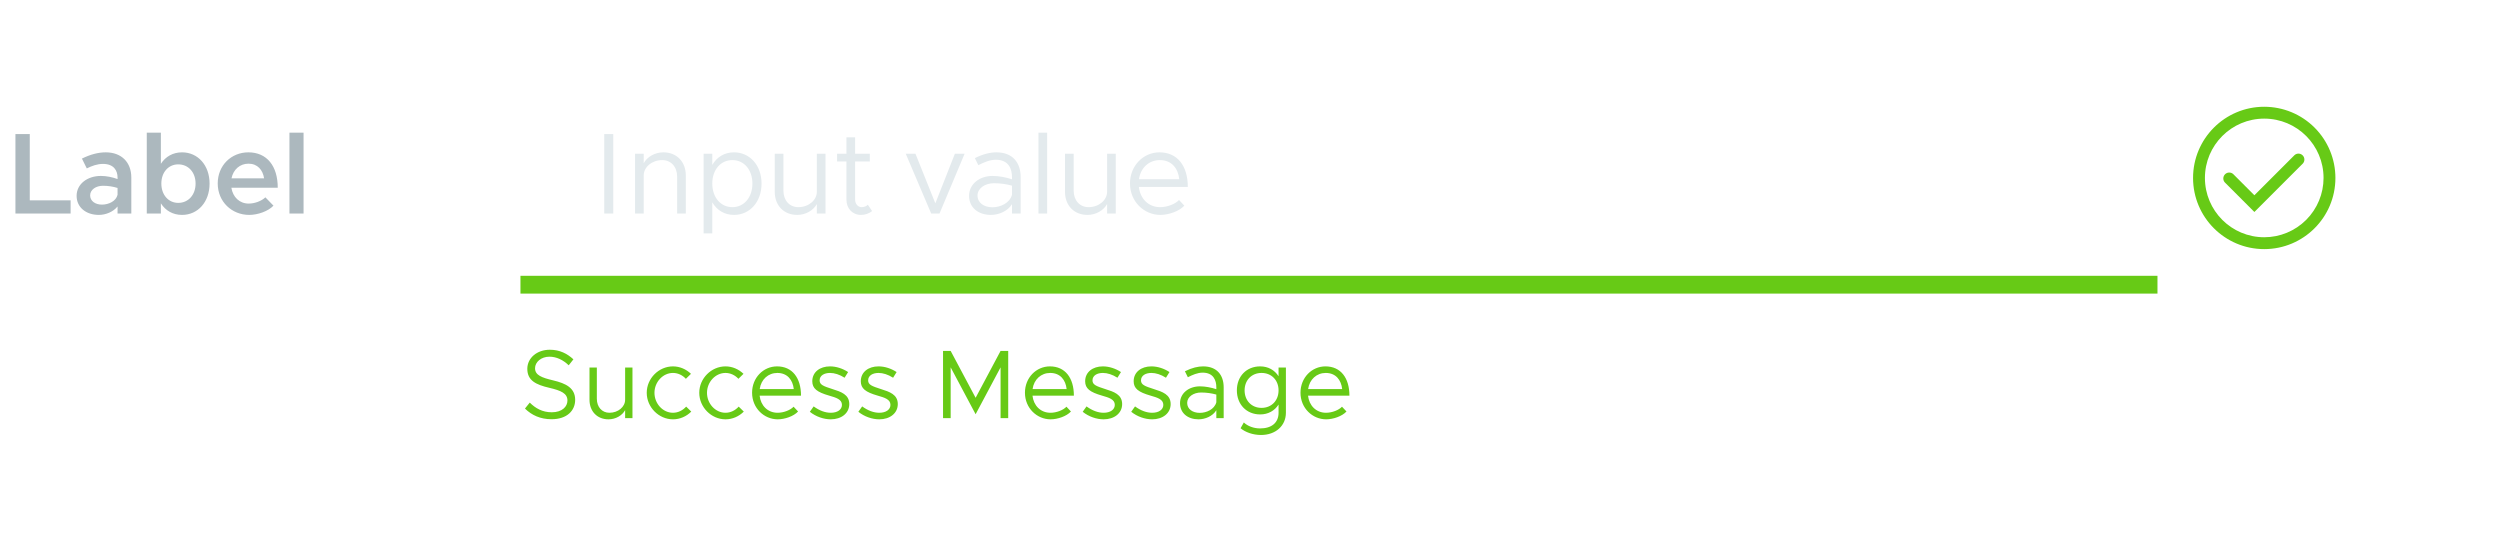
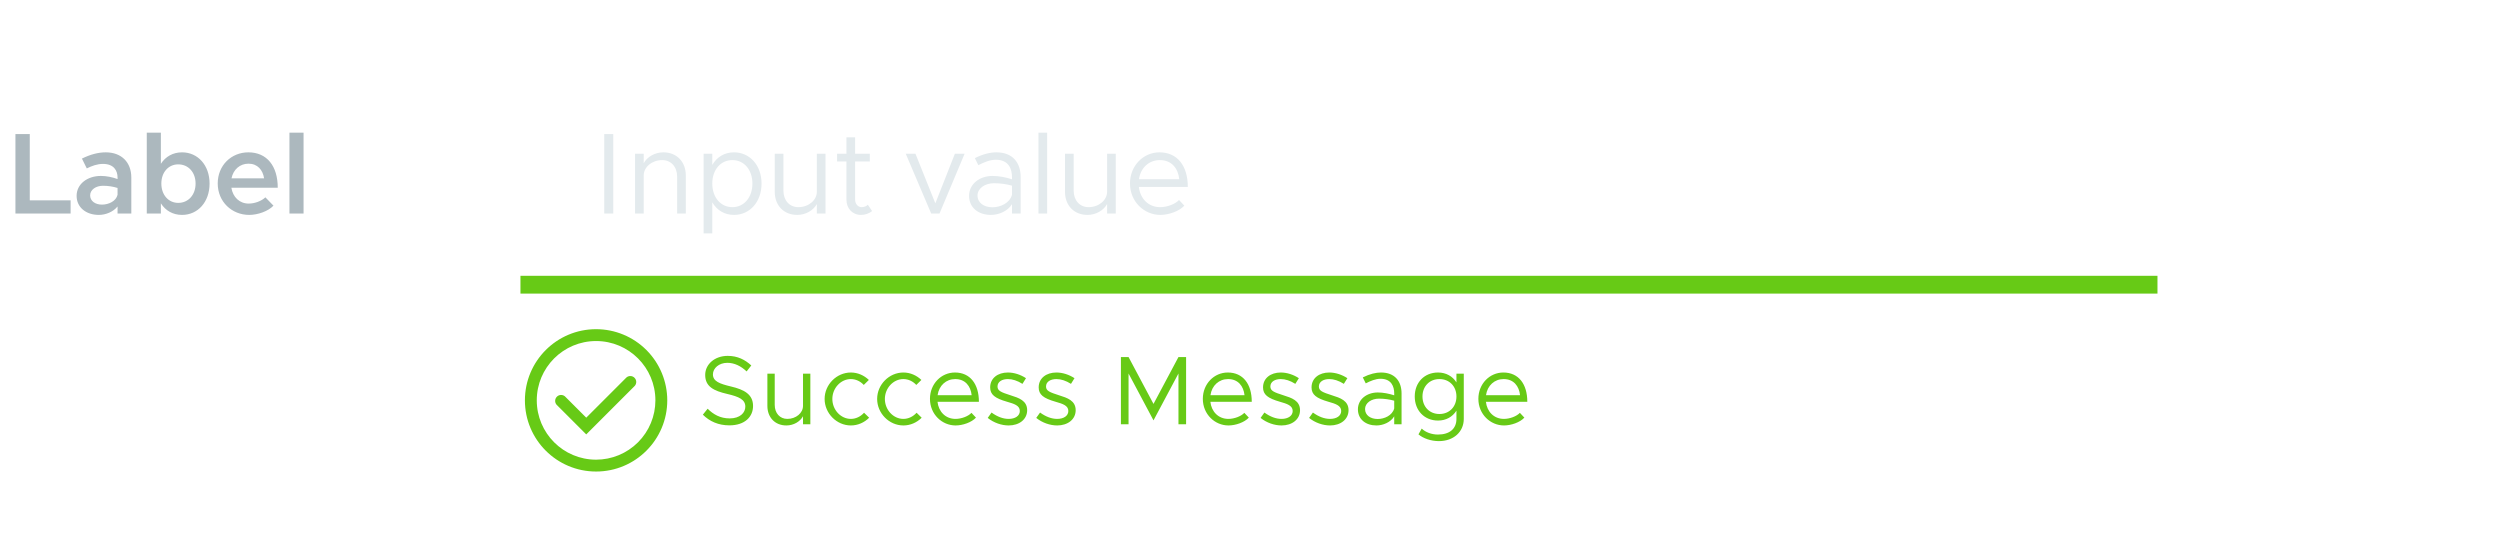
<svg xmlns="http://www.w3.org/2000/svg" width="281" height="60" viewBox="0 0 281 60" fill="none">
  <path d="M3.347 22.518H7.936V24H1.735V15.069H3.347V22.518ZM11.887 17.123C13.668 17.123 14.76 18.254 14.76 19.957V24H13.213V23.207C12.719 23.818 11.887 24.156 11.107 24.156C9.677 24.156 8.611 23.311 8.611 22.011C8.611 20.685 9.82 19.775 11.341 19.775C11.952 19.775 12.602 19.905 13.213 20.126V19.957C13.213 19.177 12.797 18.423 11.575 18.423C10.938 18.423 10.327 18.644 9.755 18.93L9.209 17.825C10.158 17.357 11.042 17.123 11.887 17.123ZM11.458 22.999C12.225 22.999 13.044 22.609 13.213 21.894V21.127C12.719 20.971 12.16 20.88 11.575 20.88C10.782 20.88 10.132 21.322 10.132 21.959C10.132 22.596 10.704 22.999 11.458 22.999ZM20.462 17.123C22.243 17.123 23.556 18.579 23.556 20.633C23.556 22.7 22.243 24.156 20.462 24.156C19.435 24.156 18.603 23.675 18.083 22.856V24H16.497V14.913H18.083V18.41C18.603 17.604 19.435 17.123 20.462 17.123ZM20.033 22.804C21.177 22.804 21.983 21.894 21.983 20.633C21.983 19.372 21.177 18.475 20.033 18.475C18.928 18.475 18.135 19.372 18.135 20.633C18.135 21.894 18.928 22.804 20.033 22.804ZM27.956 22.882C28.632 22.882 29.399 22.596 29.828 22.18L30.738 23.116C30.153 23.74 28.983 24.156 28.008 24.156C26.071 24.156 24.472 22.687 24.472 20.62C24.472 18.592 25.993 17.123 27.917 17.123C29.997 17.123 31.219 18.657 31.219 21.101H26.006C26.175 22.154 26.916 22.882 27.956 22.882ZM27.93 18.397C26.968 18.397 26.227 19.047 26.019 20.048H29.685C29.542 19.099 28.944 18.397 27.93 18.397ZM32.534 24V14.913H34.12V24H32.534Z" fill="#ACB8BE" />
  <path d="M67.917 24V15.069H68.931V24H67.917ZM74.563 17.123C76.058 17.123 77.085 18.176 77.085 19.723V24H76.11V19.853C76.11 18.748 75.421 17.994 74.433 17.994C73.289 17.994 72.353 18.774 72.353 19.723V24H71.378V17.279H72.353V18.345C72.743 17.63 73.601 17.123 74.563 17.123ZM82.504 17.123C84.272 17.123 85.598 18.579 85.598 20.633C85.598 22.7 84.272 24.156 82.504 24.156C81.425 24.156 80.567 23.623 80.06 22.739V26.236H79.085V17.279H80.06V18.54C80.567 17.656 81.425 17.123 82.504 17.123ZM82.322 23.285C83.635 23.285 84.571 22.18 84.571 20.633C84.571 19.086 83.635 17.994 82.322 17.994C80.996 17.994 80.06 19.086 80.06 20.633C80.06 22.18 80.996 23.285 82.322 23.285ZM91.813 17.279H92.788V24H91.813V22.934C91.423 23.649 90.565 24.156 89.603 24.156C88.108 24.156 87.081 23.103 87.081 21.556V17.279H88.056V21.426C88.056 22.531 88.745 23.285 89.733 23.285C90.877 23.285 91.813 22.505 91.813 21.556V17.279ZM97.545 23.012L98.026 23.727C97.675 24 97.233 24.156 96.778 24.156C95.816 24.156 95.14 23.441 95.14 22.44V18.15H94.087V17.279H95.14V15.433H96.115V17.279H97.766V18.15H96.115V22.44C96.115 22.934 96.453 23.285 96.843 23.285C97.142 23.285 97.402 23.168 97.545 23.012ZM104.665 24L101.805 17.279H102.897L105.133 22.856L107.33 17.279H108.422L105.601 24H104.665ZM111.992 17.123C113.825 17.123 114.722 18.28 114.722 19.905V24H113.747V22.947C113.266 23.74 112.265 24.156 111.381 24.156C109.964 24.156 108.924 23.337 108.924 22.011C108.924 20.672 110.12 19.775 111.563 19.775C112.291 19.775 113.058 19.931 113.747 20.152V19.905C113.747 18.995 113.383 17.955 111.927 17.955C111.251 17.955 110.575 18.254 109.964 18.566L109.574 17.773C110.536 17.292 111.342 17.123 111.992 17.123ZM111.55 23.298C112.434 23.298 113.487 22.843 113.747 21.894V20.867C113.136 20.698 112.447 20.594 111.719 20.594C110.718 20.594 109.873 21.166 109.873 21.972C109.873 22.804 110.601 23.298 111.55 23.298ZM116.724 24V14.913H117.699V24H116.724ZM124.437 17.279H125.412V24H124.437V22.934C124.047 23.649 123.189 24.156 122.227 24.156C120.732 24.156 119.705 23.103 119.705 21.556V17.279H120.68V21.426C120.68 22.531 121.369 23.285 122.357 23.285C123.501 23.285 124.437 22.505 124.437 21.556V17.279ZM130.403 23.285C131.196 23.285 132.106 22.934 132.522 22.479L133.119 23.116C132.535 23.753 131.352 24.156 130.416 24.156C128.622 24.156 127.01 22.687 127.01 20.62C127.01 18.618 128.518 17.123 130.325 17.123C132.353 17.123 133.51 18.657 133.51 21.01H128.011C128.153 22.323 129.077 23.285 130.403 23.285ZM130.364 17.994C129.168 17.994 128.206 18.839 128.024 20.139H132.548C132.418 18.93 131.703 17.994 130.364 17.994Z" fill="#E3EAED" />
-   <path d="M242.5 31H58.5V33H242.5V31Z" fill="#67CA16" mask="url(#path-2-inside-1_8990_25789)" />
-   <path fill-rule="evenodd" clip-rule="evenodd" d="M254.5 12C250.082 12 246.5 15.582 246.5 20C246.5 24.418 250.082 28 254.5 28C258.918 28 262.5 24.418 262.5 20C262.5 17.878 261.657 15.843 260.157 14.343C258.657 12.843 256.622 12 254.5 12ZM254.5 26.667C250.818 26.667 247.833 23.682 247.833 20C247.833 16.318 250.818 13.333 254.5 13.333C258.182 13.333 261.167 16.318 261.167 20C261.167 21.768 260.464 23.464 259.214 24.714C257.964 25.964 256.268 26.667 254.5 26.667ZM250.06 20.493L253.393 23.827L258.853 18.367C259.08 18.102 259.065 17.708 258.818 17.462C258.572 17.215 258.178 17.2 257.913 17.427L253.393 21.947L251 19.553C250.735 19.327 250.341 19.342 250.095 19.588C249.849 19.834 249.833 20.229 250.06 20.493Z" fill="#67CA16" />
-   <path d="M61.987 47.121C60.744 47.121 59.765 46.67 59.006 45.922L59.545 45.251C60.183 45.889 60.964 46.34 62.02 46.34C63.186 46.34 63.78 45.702 63.78 45.02C63.78 44.217 63.065 43.898 61.745 43.59C60.227 43.238 59.27 42.765 59.27 41.456C59.27 40.246 60.348 39.311 61.8 39.311C62.922 39.311 63.758 39.751 64.451 40.389L63.923 41.06C63.296 40.455 62.548 40.092 61.756 40.092C60.821 40.092 60.139 40.697 60.139 41.39C60.139 42.171 60.887 42.446 62.174 42.754C63.615 43.095 64.649 43.612 64.649 44.943C64.649 46.142 63.747 47.121 61.987 47.121ZM70.264 41.313H71.089V47H70.264V46.098C69.934 46.703 69.208 47.132 68.394 47.132C67.129 47.132 66.26 46.241 66.26 44.932V41.313H67.085V44.822C67.085 45.757 67.668 46.395 68.504 46.395C69.472 46.395 70.264 45.735 70.264 44.932V41.313ZM75.641 47.132C74.046 47.132 72.693 45.768 72.693 44.151C72.693 42.534 74.046 41.181 75.641 41.181C76.411 41.181 77.126 41.5 77.665 42.017L77.093 42.578C76.719 42.171 76.202 41.918 75.641 41.918C74.508 41.918 73.562 42.941 73.562 44.151C73.562 45.372 74.508 46.395 75.641 46.395C76.213 46.395 76.741 46.131 77.126 45.702L77.698 46.263C77.159 46.802 76.433 47.132 75.641 47.132ZM81.545 47.132C79.95 47.132 78.597 45.768 78.597 44.151C78.597 42.534 79.95 41.181 81.545 41.181C82.315 41.181 83.03 41.5 83.569 42.017L82.997 42.578C82.623 42.171 82.106 41.918 81.545 41.918C80.412 41.918 79.466 42.941 79.466 44.151C79.466 45.372 80.412 46.395 81.545 46.395C82.117 46.395 82.645 46.131 83.03 45.702L83.602 46.263C83.063 46.802 82.337 47.132 81.545 47.132ZM87.405 46.395C88.076 46.395 88.846 46.098 89.198 45.713L89.704 46.252C89.209 46.791 88.208 47.132 87.416 47.132C85.898 47.132 84.534 45.889 84.534 44.14C84.534 42.446 85.81 41.181 87.339 41.181C89.055 41.181 90.034 42.479 90.034 44.47H85.381C85.502 45.581 86.283 46.395 87.405 46.395ZM87.372 41.918C86.36 41.918 85.546 42.633 85.392 43.733H89.22C89.11 42.71 88.505 41.918 87.372 41.918ZM93.38 47.132C92.588 47.132 91.708 46.835 91.026 46.285L91.455 45.68C92.104 46.153 92.753 46.395 93.38 46.395C94.128 46.395 94.634 46.043 94.634 45.504C94.634 44.888 93.974 44.69 93.204 44.47C91.829 44.074 91.301 43.667 91.301 42.853C91.301 41.819 92.159 41.181 93.292 41.181C93.996 41.181 94.722 41.423 95.327 41.819L94.931 42.457C94.359 42.094 93.798 41.918 93.292 41.918C92.654 41.918 92.126 42.204 92.126 42.754C92.126 43.249 92.544 43.403 93.6 43.744C94.513 44.03 95.459 44.338 95.459 45.416C95.459 46.461 94.557 47.132 93.38 47.132ZM98.833 47.132C98.041 47.132 97.161 46.835 96.479 46.285L96.908 45.68C97.557 46.153 98.206 46.395 98.833 46.395C99.581 46.395 100.087 46.043 100.087 45.504C100.087 44.888 99.427 44.69 98.657 44.47C97.282 44.074 96.754 43.667 96.754 42.853C96.754 41.819 97.612 41.181 98.745 41.181C99.449 41.181 100.175 41.423 100.78 41.819L100.384 42.457C99.812 42.094 99.251 41.918 98.745 41.918C98.107 41.918 97.579 42.204 97.579 42.754C97.579 43.249 97.997 43.403 99.053 43.744C99.966 44.03 100.912 44.338 100.912 45.416C100.912 46.461 100.01 47.132 98.833 47.132ZM105.997 47V39.443H106.855L109.66 44.712L112.465 39.443H113.323V47H112.465V41.291L109.66 46.56L106.855 41.291V47H105.997ZM118.075 46.395C118.746 46.395 119.516 46.098 119.868 45.713L120.374 46.252C119.879 46.791 118.878 47.132 118.086 47.132C116.568 47.132 115.204 45.889 115.204 44.14C115.204 42.446 116.48 41.181 118.009 41.181C119.725 41.181 120.704 42.479 120.704 44.47H116.051C116.172 45.581 116.953 46.395 118.075 46.395ZM118.042 41.918C117.03 41.918 116.216 42.633 116.062 43.733H119.89C119.78 42.71 119.175 41.918 118.042 41.918ZM124.05 47.132C123.258 47.132 122.378 46.835 121.696 46.285L122.125 45.68C122.774 46.153 123.423 46.395 124.05 46.395C124.798 46.395 125.304 46.043 125.304 45.504C125.304 44.888 124.644 44.69 123.874 44.47C122.499 44.074 121.971 43.667 121.971 42.853C121.971 41.819 122.829 41.181 123.962 41.181C124.666 41.181 125.392 41.423 125.997 41.819L125.601 42.457C125.029 42.094 124.468 41.918 123.962 41.918C123.324 41.918 122.796 42.204 122.796 42.754C122.796 43.249 123.214 43.403 124.27 43.744C125.183 44.03 126.129 44.338 126.129 45.416C126.129 46.461 125.227 47.132 124.05 47.132ZM129.503 47.132C128.711 47.132 127.831 46.835 127.149 46.285L127.578 45.68C128.227 46.153 128.876 46.395 129.503 46.395C130.251 46.395 130.757 46.043 130.757 45.504C130.757 44.888 130.097 44.69 129.327 44.47C127.952 44.074 127.424 43.667 127.424 42.853C127.424 41.819 128.282 41.181 129.415 41.181C130.119 41.181 130.845 41.423 131.45 41.819L131.054 42.457C130.482 42.094 129.921 41.918 129.415 41.918C128.777 41.918 128.249 42.204 128.249 42.754C128.249 43.249 128.667 43.403 129.723 43.744C130.636 44.03 131.582 44.338 131.582 45.416C131.582 46.461 130.68 47.132 129.503 47.132ZM135.231 41.181C136.782 41.181 137.541 42.16 137.541 43.535V47H136.716V46.109C136.309 46.78 135.462 47.132 134.714 47.132C133.515 47.132 132.635 46.439 132.635 45.317C132.635 44.184 133.647 43.425 134.868 43.425C135.484 43.425 136.133 43.557 136.716 43.744V43.535C136.716 42.765 136.408 41.885 135.176 41.885C134.604 41.885 134.032 42.138 133.515 42.402L133.185 41.731C133.999 41.324 134.681 41.181 135.231 41.181ZM134.857 46.406C135.605 46.406 136.496 46.021 136.716 45.218V44.349C136.199 44.206 135.616 44.118 135 44.118C134.153 44.118 133.438 44.602 133.438 45.284C133.438 45.988 134.054 46.406 134.857 46.406ZM143.71 41.313H144.535V46.395C144.535 47.858 143.38 48.892 141.741 48.892C140.817 48.892 139.959 48.573 139.442 48.133L139.805 47.484C140.245 47.902 140.927 48.155 141.631 48.155C142.94 48.155 143.71 47.506 143.71 46.395V45.471C143.27 46.164 142.544 46.582 141.642 46.582C140.113 46.582 139.024 45.46 139.024 43.876C139.024 42.292 140.113 41.181 141.642 41.181C142.544 41.181 143.27 41.599 143.71 42.292V41.313ZM141.796 45.845C142.918 45.845 143.71 45.031 143.71 43.876C143.71 42.732 142.918 41.918 141.796 41.918C140.685 41.918 139.893 42.732 139.893 43.876C139.893 45.031 140.685 45.845 141.796 45.845ZM149.046 46.395C149.717 46.395 150.487 46.098 150.839 45.713L151.345 46.252C150.85 46.791 149.849 47.132 149.057 47.132C147.539 47.132 146.175 45.889 146.175 44.14C146.175 42.446 147.451 41.181 148.98 41.181C150.696 41.181 151.675 42.479 151.675 44.47H147.022C147.143 45.581 147.924 46.395 149.046 46.395ZM149.013 41.918C148.001 41.918 147.187 42.633 147.033 43.733H150.861C150.751 42.71 150.146 41.918 149.013 41.918Z" fill="#67CA16" />
+   <path d="M242.5 31H58.5V33H242.5V31Z" fill="#67CA16" />
+   <path fill-rule="evenodd" clip-rule="evenodd" d="M67 37C62.582 37 59 40.582 59 45C59 49.418 62.582 53 67 53C71.418 53 75 49.418 75 45C75 42.878 74.157 40.843 72.657 39.343C71.157 37.843 69.122 37 67 37ZM67 51.667C63.318 51.667 60.333 48.682 60.333 45C60.333 41.318 63.318 38.333 67 38.333C70.682 38.333 73.667 41.318 73.667 45C73.667 46.768 72.964 48.464 71.714 49.714C70.464 50.964 68.768 51.667 67 51.667ZM62.56 45.493L65.893 48.827L71.353 43.367C71.58 43.102 71.565 42.708 71.318 42.462C71.072 42.215 70.678 42.2 70.413 42.427L65.893 46.947L63.5 44.553C63.235 44.327 62.841 44.342 62.595 44.588C62.349 44.834 62.333 45.229 62.56 45.493Z" fill="#67CA16" />
+   <path d="M81.981 47.81C80.738 47.81 79.759 47.359 79 46.611L79.539 45.94C80.177 46.578 80.958 47.029 82.014 47.029C83.18 47.029 83.774 46.391 83.774 45.709C83.774 44.906 83.059 44.587 81.739 44.279C80.221 43.927 79.264 43.454 79.264 42.145C79.264 40.935 80.342 40 81.794 40C82.916 40 83.752 40.44 84.445 41.078L83.917 41.749C83.29 41.144 82.542 40.781 81.75 40.781C80.815 40.781 80.133 41.386 80.133 42.079C80.133 42.86 80.881 43.135 82.168 43.443C83.609 43.784 84.643 44.301 84.643 45.632C84.643 46.831 83.741 47.81 81.981 47.81ZM90.258 42.002H91.083V47.689H90.258V46.787C89.928 47.392 89.202 47.821 88.388 47.821C87.123 47.821 86.254 46.93 86.254 45.621V42.002H87.079V45.511C87.079 46.446 87.662 47.084 88.498 47.084C89.466 47.084 90.258 46.424 90.258 45.621V42.002ZM95.635 47.821C94.04 47.821 92.687 46.457 92.687 44.84C92.687 43.223 94.04 41.87 95.635 41.87C96.405 41.87 97.12 42.189 97.659 42.706L97.087 43.267C96.713 42.86 96.196 42.607 95.635 42.607C94.502 42.607 93.556 43.63 93.556 44.84C93.556 46.061 94.502 47.084 95.635 47.084C96.207 47.084 96.735 46.82 97.12 46.391L97.692 46.952C97.153 47.491 96.427 47.821 95.635 47.821ZM101.539 47.821C99.944 47.821 98.591 46.457 98.591 44.84C98.591 43.223 99.944 41.87 101.539 41.87C102.309 41.87 103.024 42.189 103.563 42.706L102.991 43.267C102.617 42.86 102.1 42.607 101.539 42.607C100.406 42.607 99.46 43.63 99.46 44.84C99.46 46.061 100.406 47.084 101.539 47.084C102.111 47.084 102.639 46.82 103.024 46.391L103.596 46.952C103.057 47.491 102.331 47.821 101.539 47.821ZM107.399 47.084C108.07 47.084 108.84 46.787 109.192 46.402L109.698 46.941C109.203 47.48 108.202 47.821 107.41 47.821C105.892 47.821 104.528 46.578 104.528 44.829C104.528 43.135 105.804 41.87 107.333 41.87C109.049 41.87 110.028 43.168 110.028 45.159H105.375C105.496 46.27 106.277 47.084 107.399 47.084ZM107.366 42.607C106.354 42.607 105.54 43.322 105.386 44.422H109.214C109.104 43.399 108.499 42.607 107.366 42.607ZM113.374 47.821C112.582 47.821 111.702 47.524 111.02 46.974L111.449 46.369C112.098 46.842 112.747 47.084 113.374 47.084C114.122 47.084 114.628 46.732 114.628 46.193C114.628 45.577 113.968 45.379 113.198 45.159C111.823 44.763 111.295 44.356 111.295 43.542C111.295 42.508 112.153 41.87 113.286 41.87C113.99 41.87 114.716 42.112 115.321 42.508L114.925 43.146C114.353 42.783 113.792 42.607 113.286 42.607C112.648 42.607 112.12 42.893 112.12 43.443C112.12 43.938 112.538 44.092 113.594 44.433C114.507 44.719 115.453 45.027 115.453 46.105C115.453 47.15 114.551 47.821 113.374 47.821ZM118.827 47.821C118.035 47.821 117.155 47.524 116.473 46.974L116.902 46.369C117.551 46.842 118.2 47.084 118.827 47.084C119.575 47.084 120.081 46.732 120.081 46.193C120.081 45.577 119.421 45.379 118.651 45.159C117.276 44.763 116.748 44.356 116.748 43.542C116.748 42.508 117.606 41.87 118.739 41.87C119.443 41.87 120.169 42.112 120.774 42.508L120.378 43.146C119.806 42.783 119.245 42.607 118.739 42.607C118.101 42.607 117.573 42.893 117.573 43.443C117.573 43.938 117.991 44.092 119.047 44.433C119.96 44.719 120.906 45.027 120.906 46.105C120.906 47.15 120.004 47.821 118.827 47.821ZM125.991 47.689V40.132H126.849L129.654 45.401L132.459 40.132H133.317V47.689H132.459V41.98L129.654 47.249L126.849 41.98V47.689H125.991ZM138.069 47.084C138.74 47.084 139.51 46.787 139.862 46.402L140.368 46.941C139.873 47.48 138.872 47.821 138.08 47.821C136.562 47.821 135.198 46.578 135.198 44.829C135.198 43.135 136.474 41.87 138.003 41.87C139.719 41.87 140.698 43.168 140.698 45.159H136.045C136.166 46.27 136.947 47.084 138.069 47.084ZM138.036 42.607C137.024 42.607 136.21 43.322 136.056 44.422H139.884C139.774 43.399 139.169 42.607 138.036 42.607ZM144.044 47.821C143.252 47.821 142.372 47.524 141.69 46.974L142.119 46.369C142.768 46.842 143.417 47.084 144.044 47.084C144.792 47.084 145.298 46.732 145.298 46.193C145.298 45.577 144.638 45.379 143.868 45.159C142.493 44.763 141.965 44.356 141.965 43.542C141.965 42.508 142.823 41.87 143.956 41.87C144.66 41.87 145.386 42.112 145.991 42.508L145.595 43.146C145.023 42.783 144.462 42.607 143.956 42.607C143.318 42.607 142.79 42.893 142.79 43.443C142.79 43.938 143.208 44.092 144.264 44.433C145.177 44.719 146.123 45.027 146.123 46.105C146.123 47.15 145.221 47.821 144.044 47.821ZM149.497 47.821C148.705 47.821 147.825 47.524 147.143 46.974L147.572 46.369C148.221 46.842 148.87 47.084 149.497 47.084C150.245 47.084 150.751 46.732 150.751 46.193C150.751 45.577 150.091 45.379 149.321 45.159C147.946 44.763 147.418 44.356 147.418 43.542C147.418 42.508 148.276 41.87 149.409 41.87C150.113 41.87 150.839 42.112 151.444 42.508L151.048 43.146C150.476 42.783 149.915 42.607 149.409 42.607C148.771 42.607 148.243 42.893 148.243 43.443C148.243 43.938 148.661 44.092 149.717 44.433C150.63 44.719 151.576 45.027 151.576 46.105C151.576 47.15 150.674 47.821 149.497 47.821ZM155.225 41.87C156.776 41.87 157.535 42.849 157.535 44.224V47.689H156.71V46.798C156.303 47.469 155.456 47.821 154.708 47.821C153.509 47.821 152.629 47.128 152.629 46.006C152.629 44.873 153.641 44.114 154.862 44.114C155.478 44.114 156.127 44.246 156.71 44.433V44.224C156.71 43.454 156.402 42.574 155.17 42.574C154.598 42.574 154.026 42.827 153.509 43.091L153.179 42.42C153.993 42.013 154.675 41.87 155.225 41.87ZM154.851 47.095C155.599 47.095 156.49 46.71 156.71 45.907V45.038C156.193 44.895 155.61 44.807 154.994 44.807C154.147 44.807 153.432 45.291 153.432 45.973C153.432 46.677 154.048 47.095 154.851 47.095ZM163.704 42.002H164.529V47.084C164.529 48.547 163.374 49.581 161.735 49.581C160.811 49.581 159.953 49.262 159.436 48.822L159.799 48.173C160.239 48.591 160.921 48.844 161.625 48.844C162.934 48.844 163.704 48.195 163.704 47.084V46.16C163.264 46.853 162.538 47.271 161.636 47.271C160.107 47.271 159.018 46.149 159.018 44.565C159.018 42.981 160.107 41.87 161.636 41.87C162.538 41.87 163.264 42.288 163.704 42.981V42.002ZM161.79 46.534C162.912 46.534 163.704 45.72 163.704 44.565C163.704 43.421 162.912 42.607 161.79 42.607C160.679 42.607 159.887 43.421 159.887 44.565C159.887 45.72 160.679 46.534 161.79 46.534ZM169.04 47.084C169.711 47.084 170.481 46.787 170.833 46.402L171.339 46.941C170.844 47.48 169.843 47.821 169.051 47.821C167.533 47.821 166.169 46.578 166.169 44.829C166.169 43.135 167.445 41.87 168.974 41.87C170.69 41.87 171.669 43.168 171.669 45.159H167.016C167.137 46.27 167.918 47.084 169.04 47.084ZM169.007 42.607C167.995 42.607 167.181 43.322 167.027 44.422H170.855C170.745 43.399 170.14 42.607 169.007 42.607Z" fill="#67CA16" />
</svg>
